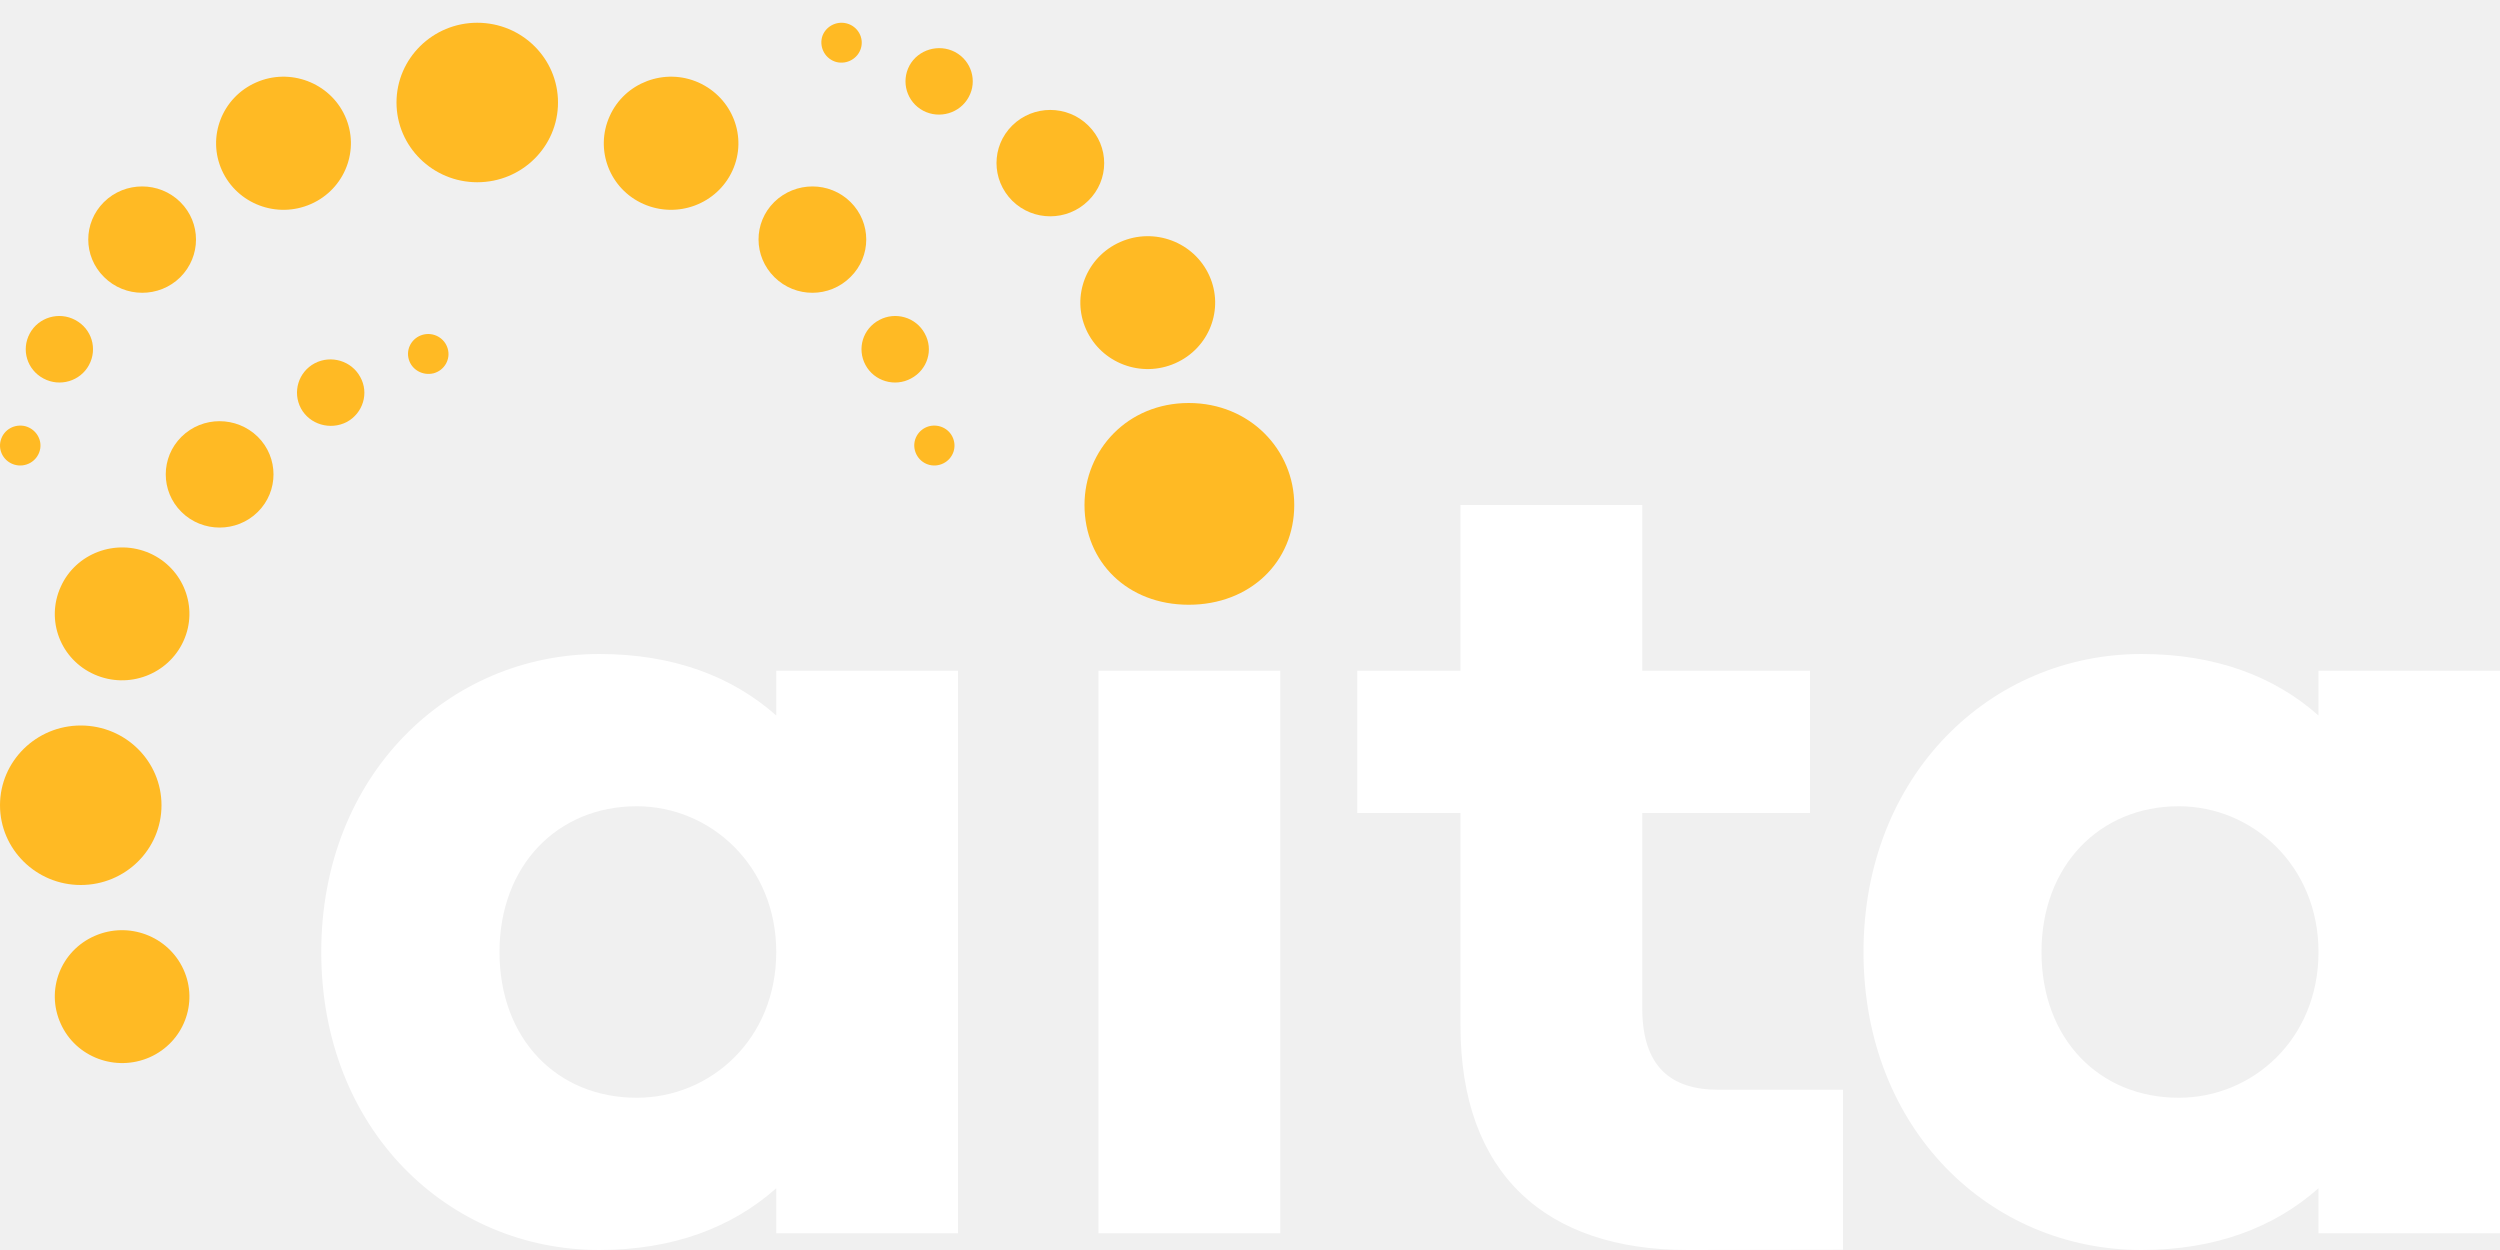
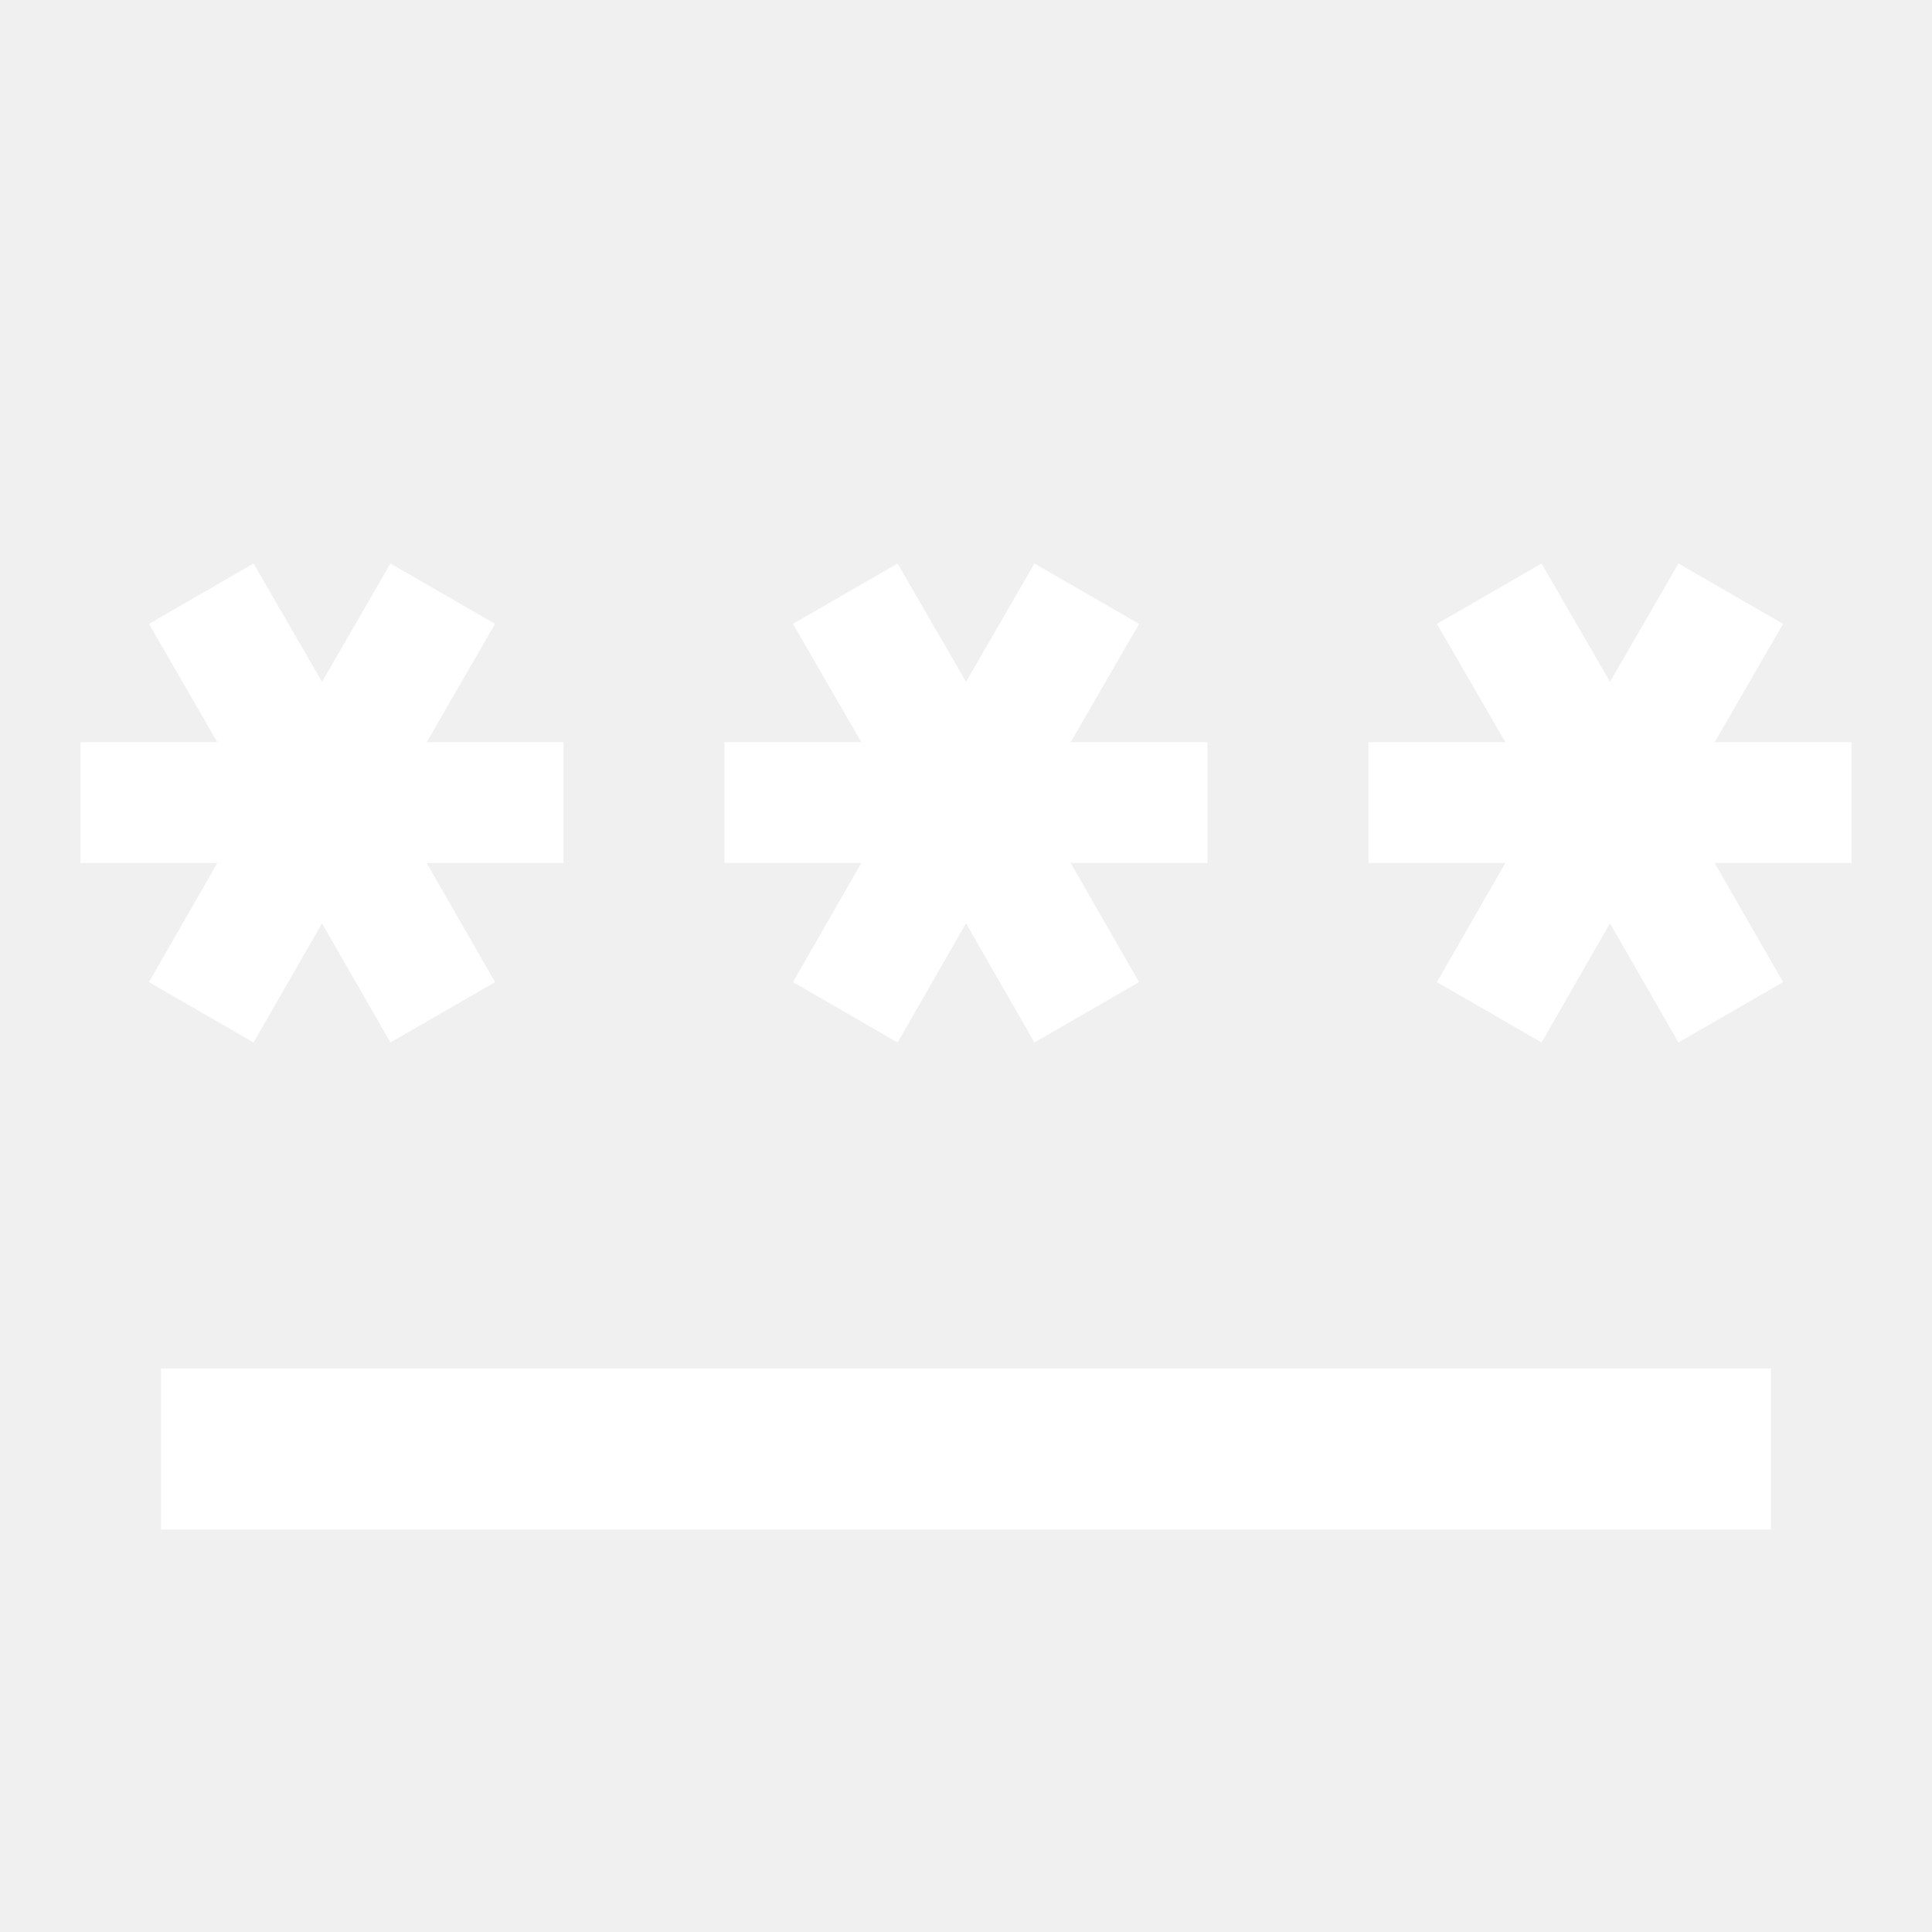
- <svg xmlns="http://www.w3.org/2000/svg" width="100" height="50" viewBox="0 0 100 50">
-   <path d="M51.21,49.33V26.83H43.94V49.33H51.21ZM68.73,43.59H72.31H73.72V48.34V49.99C71.65,49.99 69.57,50 67.5,50C61.83,50 58.42,46.95 58.42,41.04V32.52H54.29V26.83H58.42V20.2H65.69V26.83H72.4V32.52H65.69V40.32C65.69,42.65 66.82,43.59 68.73,43.59ZM87.15,43.91C83.98,43.91 81.66,41.57 81.66,38.08C81.66,34.63 83.98,32.25 87.15,32.25C90.1,32.25 92.74,34.63 92.74,38.08C92.74,41.57 90.1,43.91 87.15,43.91ZM100,26.83H92.74V28.62C90.97,27.05 88.61,26.16 85.66,26.16C79.62,26.16 74.54,31 74.54,38.08C74.54,45.2 79.62,50 85.66,50C88.61,50 90.97,49.1 92.74,47.53V49.33H100V26.83ZM25.47,43.91C22.29,43.91 19.98,41.57 19.98,38.08C19.98,34.63 22.29,32.25 25.47,32.25C28.42,32.25 31.05,34.63 31.05,38.08C31.05,41.57 28.42,43.91 25.47,43.91ZM38.32,26.83H31.05V28.62C29.28,27.05 26.92,26.16 23.97,26.16C17.94,26.16 12.85,31 12.85,38.08C12.85,45.2 17.94,50 23.97,50C26.92,50 29.28,49.1 31.05,47.53V49.33H38.32V26.83Z" fill="#ffffff" />
-   <path d="M47.55,16.12C45.1,16.12 43.38,18 43.38,20.2C43.38,22.48 45.1,24.19 47.55,24.19C50,24.19 51.77,22.48 51.77,20.2C51.77,18 50,16.12 47.55,16.12Z" fill="#FFBA24" />
-   <path d="M10.24,3.3C8.88,3.9 8.27,5.48 8.88,6.82C9.49,8.16 11.08,8.76 12.44,8.16C13.8,7.56 14.41,5.98 13.8,4.64C13.19,3.3 11.59,2.7 10.24,3.3Z" fill="#FFBA24" fill-rule="evenodd" />
-   <path d="M19.09,0.91C17.31,0.91 15.86,2.34 15.86,4.1C15.86,5.86 17.31,7.29 19.09,7.29C20.88,7.29 22.32,5.86 22.32,4.1C22.32,2.34 20.88,0.91 19.09,0.91Z" fill="#FFBA24" fill-rule="evenodd" />
-   <path d="M34.02,8.08C33.18,7.25 31.82,7.25 30.97,8.08C30.13,8.91 30.13,10.25 30.98,11.09C31.82,11.92 33.18,11.92 34.02,11.08C34.86,10.25 34.86,8.91 34.02,8.08H34.02Z" fill="#FFBA24" fill-rule="evenodd" />
-   <path d="M4.16,8.08C3.32,8.91 3.32,10.25 4.16,11.08C5,11.92 6.37,11.92 7.21,11.09C8.05,10.25 8.05,8.91 7.21,8.08C6.37,7.25 5,7.25 4.16,8.08H4.16Z" fill="#FFBA24" fill-rule="evenodd" />
-   <path d="M1.19,13.34C0.84,13.99 1.08,14.79 1.74,15.14C2.39,15.49 3.21,15.25 3.56,14.6C3.91,13.95 3.67,13.15 3.01,12.8C2.36,12.45 1.54,12.69 1.19,13.34L1.19,13.34Z" fill="#FFBA24" fill-rule="evenodd" />
-   <path d="M36.99,13.34C36.64,12.69 35.82,12.45 35.17,12.8C34.51,13.15 34.27,13.95 34.62,14.6C34.97,15.25 35.79,15.49 36.44,15.14C37.1,14.79 37.35,13.99 36.99,13.34L36.99,13.34Z" fill="#FFBA24" fill-rule="evenodd" />
-   <path d="M0.03,17.61C-0.09,18.03 0.16,18.47 0.59,18.59C1.02,18.71 1.47,18.46 1.59,18.03C1.71,17.61 1.45,17.17 1.02,17.05C0.59,16.94 0.15,17.18 0.03,17.61Z" fill="#FFBA24" fill-rule="evenodd" />
-   <path d="M38.15,17.61C38.03,17.18 37.59,16.94 37.16,17.05C36.73,17.17 36.48,17.61 36.6,18.03C36.72,18.46 37.16,18.71 37.59,18.59C38.02,18.47 38.27,18.03 38.15,17.61Z" fill="#FFBA24" fill-rule="evenodd" />
-   <path d="M27.94,3.3C26.59,2.7 24.99,3.3 24.39,4.64C23.78,5.98 24.38,7.56 25.74,8.16C27.1,8.76 28.69,8.16 29.3,6.82C29.91,5.48 29.3,3.91 27.94,3.3Z" fill="#FFBA24" fill-rule="evenodd" />
-   <path d="M48.37,11.02C47.76,9.68 46.17,9.08 44.81,9.68C43.45,10.28 42.84,11.85 43.45,13.19C44.06,14.53 45.65,15.13 47.01,14.53C48.37,13.93 48.98,12.36 48.37,11.02Z" fill="#FFBA24" fill-rule="evenodd" />
-   <path d="M43.53,5.02C42.69,4.19 41.33,4.19 40.49,5.02C39.65,5.85 39.65,7.19 40.49,8.03C41.33,8.86 42.69,8.86 43.53,8.03C44.38,7.2 44.38,5.85 43.53,5.02L43.53,5.02Z" fill="#FFBA24" fill-rule="evenodd" />
-   <path d="M38.2,2.08C37.55,1.74 36.73,1.98 36.38,2.62C36.03,3.27 36.27,4.08 36.93,4.43C37.58,4.77 38.4,4.53 38.75,3.88C39.1,3.24 38.86,2.43 38.2,2.08L38.2,2.08Z" fill="#FFBA24" fill-rule="evenodd" />
-   <path d="M33.88,0.94C33.45,0.82 33,1.07 32.88,1.49C32.77,1.92 33.02,2.36 33.45,2.48C33.88,2.59 34.32,2.34 34.44,1.92C34.56,1.5 34.31,1.06 33.88,0.94Z" fill="#FFBA24" fill-rule="evenodd" />
-   <path d="M2.43,23.47C3.03,22.13 4.63,21.53 5.99,22.13C7.34,22.73 7.95,24.3 7.34,25.64C6.73,26.98 5.14,27.58 3.78,26.98C2.42,26.38 1.82,24.81 2.43,23.47Z" fill="#FFBA24" fill-rule="evenodd" />
-   <path d="M0,32.21C0,30.45 1.45,29.02 3.23,29.02C5.02,29.02 6.46,30.45 6.46,32.21C6.46,33.97 5.02,35.4 3.23,35.4C1.45,35.4 0,33.97 0,32.21Z" fill="#FFBA24" fill-rule="evenodd" />
-   <path d="M7.26,17.47C8.1,16.64 9.46,16.64 10.31,17.47C11.15,18.3 11.15,19.65 10.31,20.48C9.47,21.31 8.1,21.31 7.26,20.48C6.42,19.65 6.42,18.3 7.26,17.47Z" fill="#FFBA24" fill-rule="evenodd" />
-   <path d="M12.59,14.53C13.24,14.19 14.06,14.43 14.41,15.08C14.77,15.72 14.52,16.53 13.87,16.88C13.21,17.22 12.39,16.98 12.04,16.34C11.69,15.69 11.93,14.88 12.59,14.53H12.59Z" fill="#FFBA24" fill-rule="evenodd" />
-   <path d="M16.91,13.39C17.34,13.27 17.79,13.52 17.91,13.95C18.03,14.37 17.78,14.81 17.35,14.93C16.92,15.04 16.47,14.8 16.35,14.37C16.23,13.95 16.48,13.51 16.91,13.39Z" fill="#FFBA24" fill-rule="evenodd" />
-   <path d="M2.43,40.95C1.82,39.61 2.42,38.04 3.78,37.44C5.14,36.84 6.73,37.44 7.34,38.78C7.95,40.12 7.34,41.69 5.99,42.29C4.63,42.89 3.03,42.29 2.43,40.95Z" fill="#FFBA24" fill-rule="evenodd" />
+ <svg xmlns="http://www.w3.org/2000/svg" width="24" height="24" viewBox="0 0 24 24">
+   <path fill="#ffffff" d="M2,17h20v2H2V17zM3.15,12.95L4,11.47l0.85,1.48l1.3,-0.75L5.3,10.72H7v-1.5H5.3l0.85,-1.47L4.85,7L4,8.47L3.15,7l-1.3,0.75L2.7,9.22H1v1.5h1.7L1.85,12.2L3.15,12.95zM9.85,12.2l1.3,0.75L12,11.47l0.85,1.48l1.3,-0.75l-0.85,-1.48H15v-1.5h-1.7l0.85,-1.47L12.85,7L12,8.47L11.15,7l-1.3,0.75l0.85,1.47H9v1.5h1.7L9.85,12.2zM23,9.22h-1.7l0.85,-1.47L20.85,7L20,8.47L19.15,7l-1.3,0.75l0.85,1.47H17v1.5h1.7l-0.85,1.48l1.3,0.75L20,11.47l0.85,1.48l1.3,-0.75l-0.85,-1.48H23V9.22z" />
</svg>
